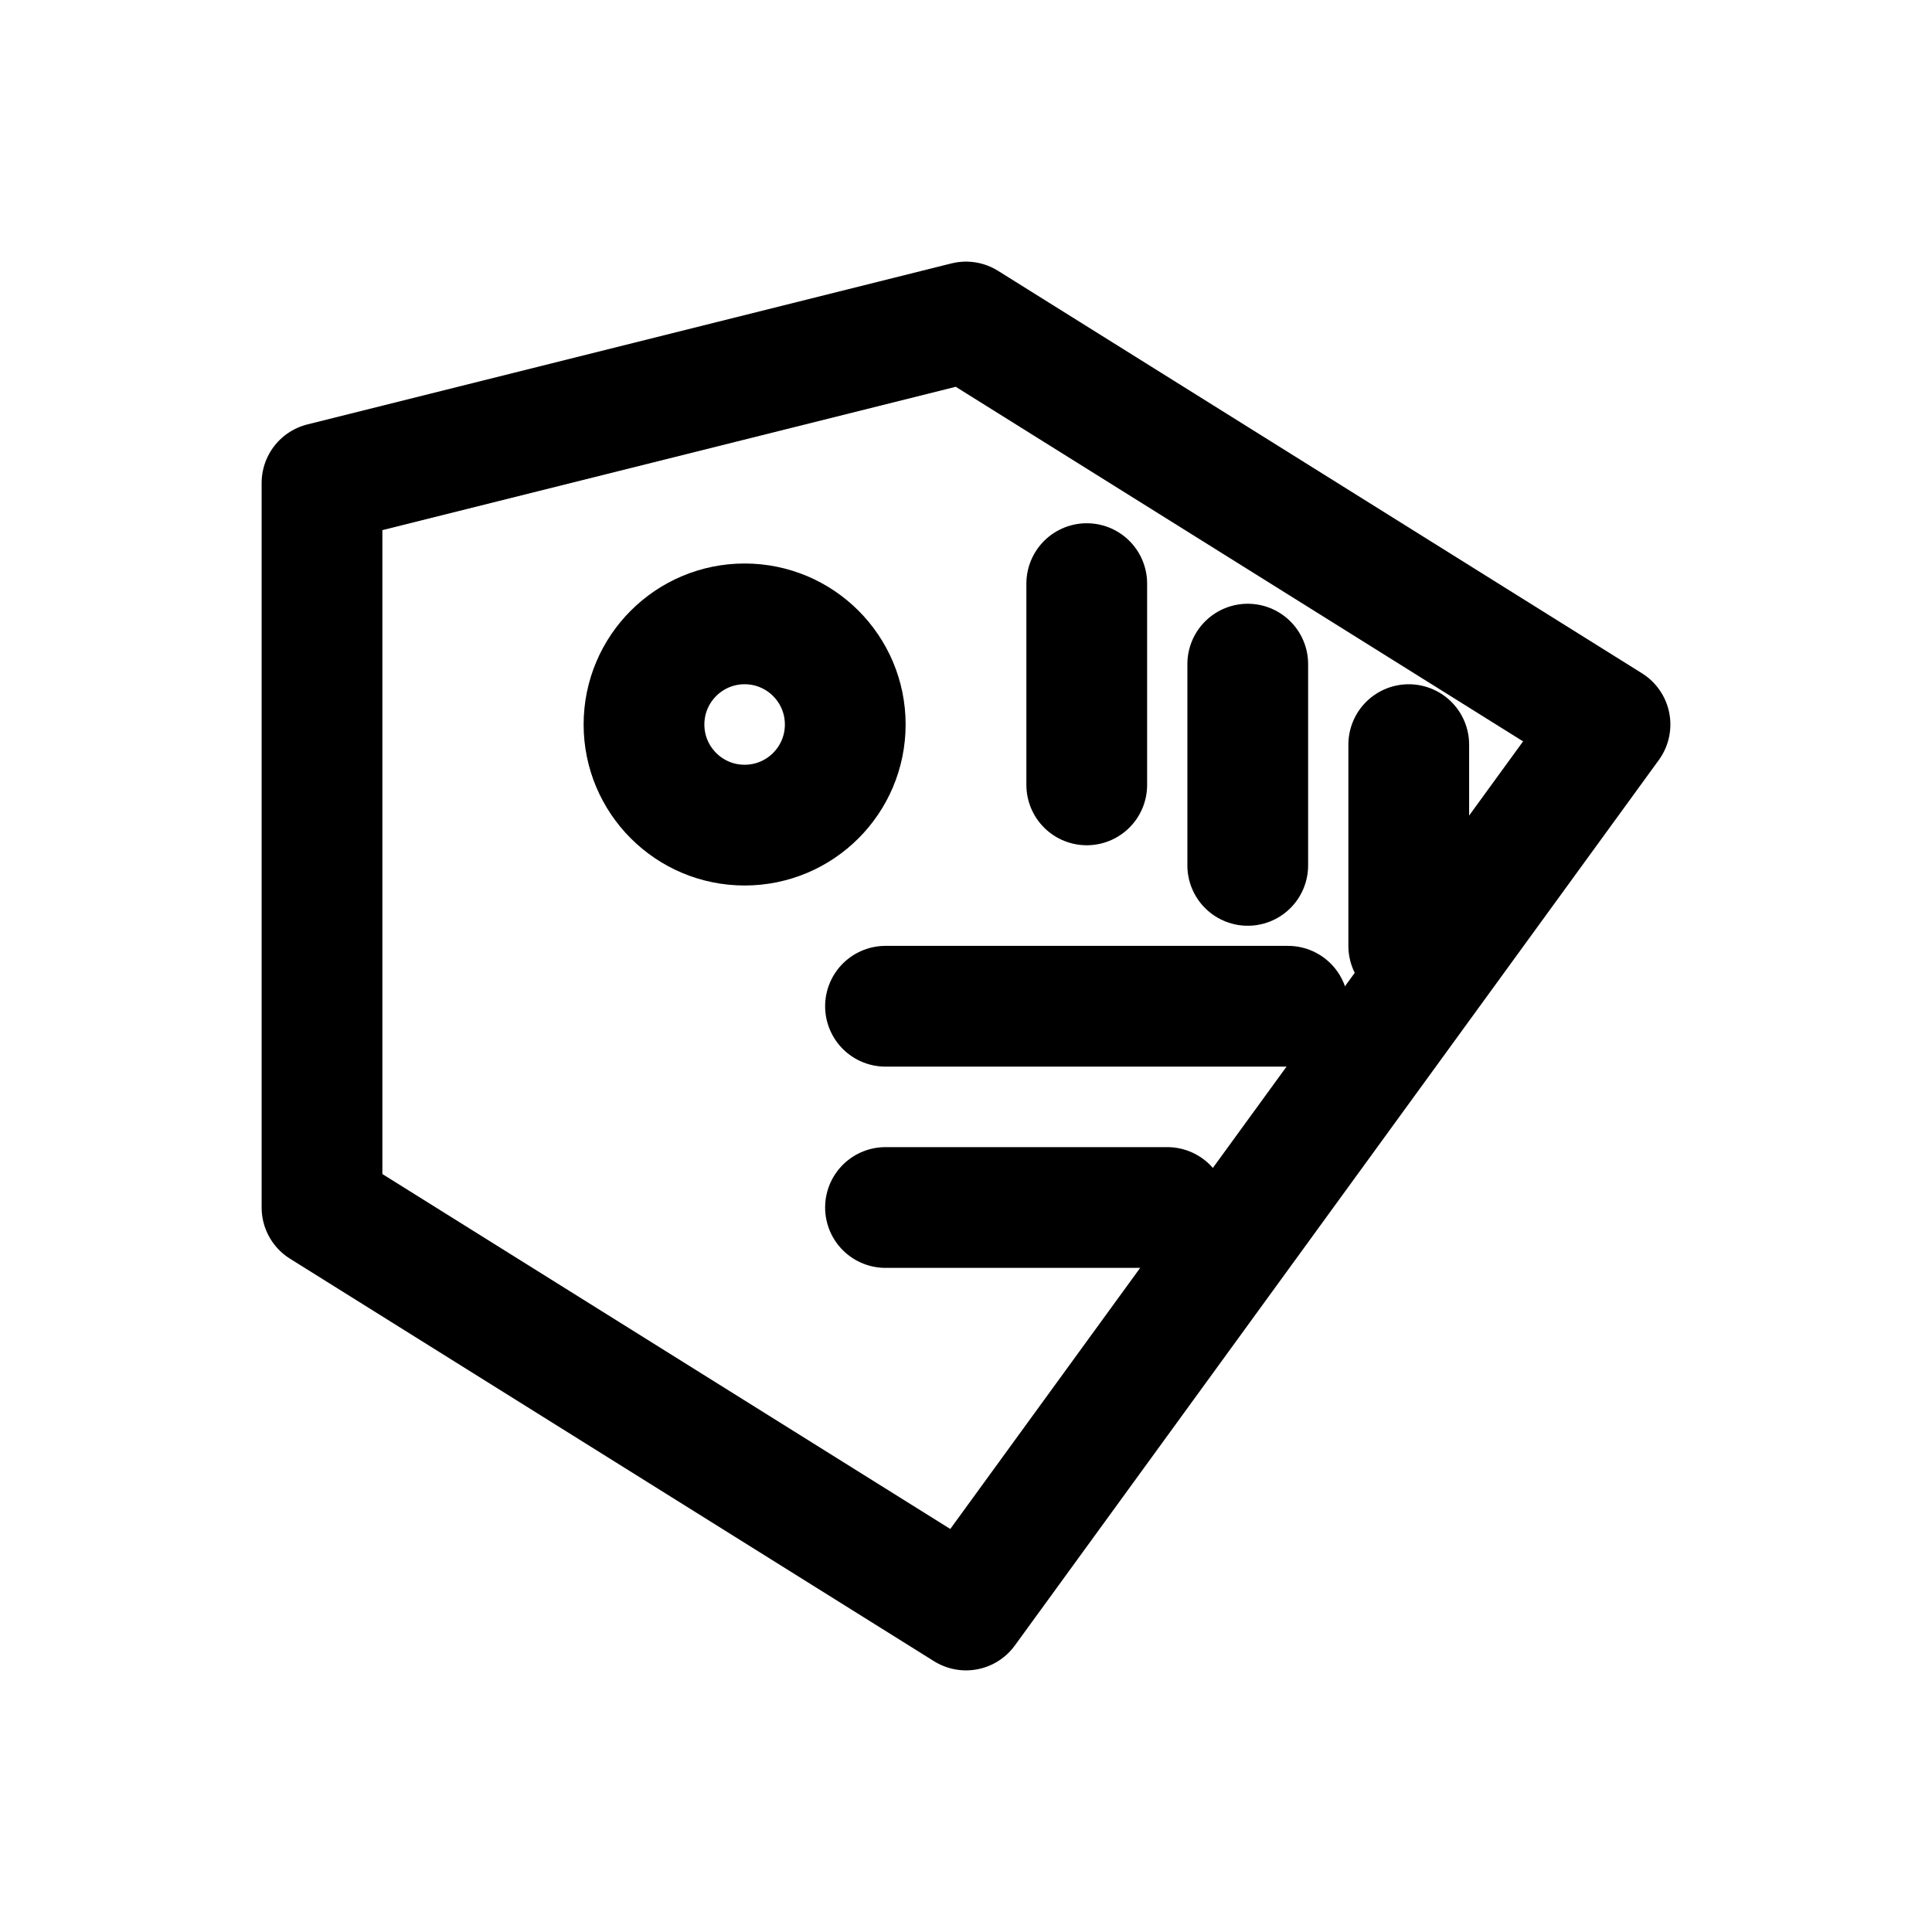
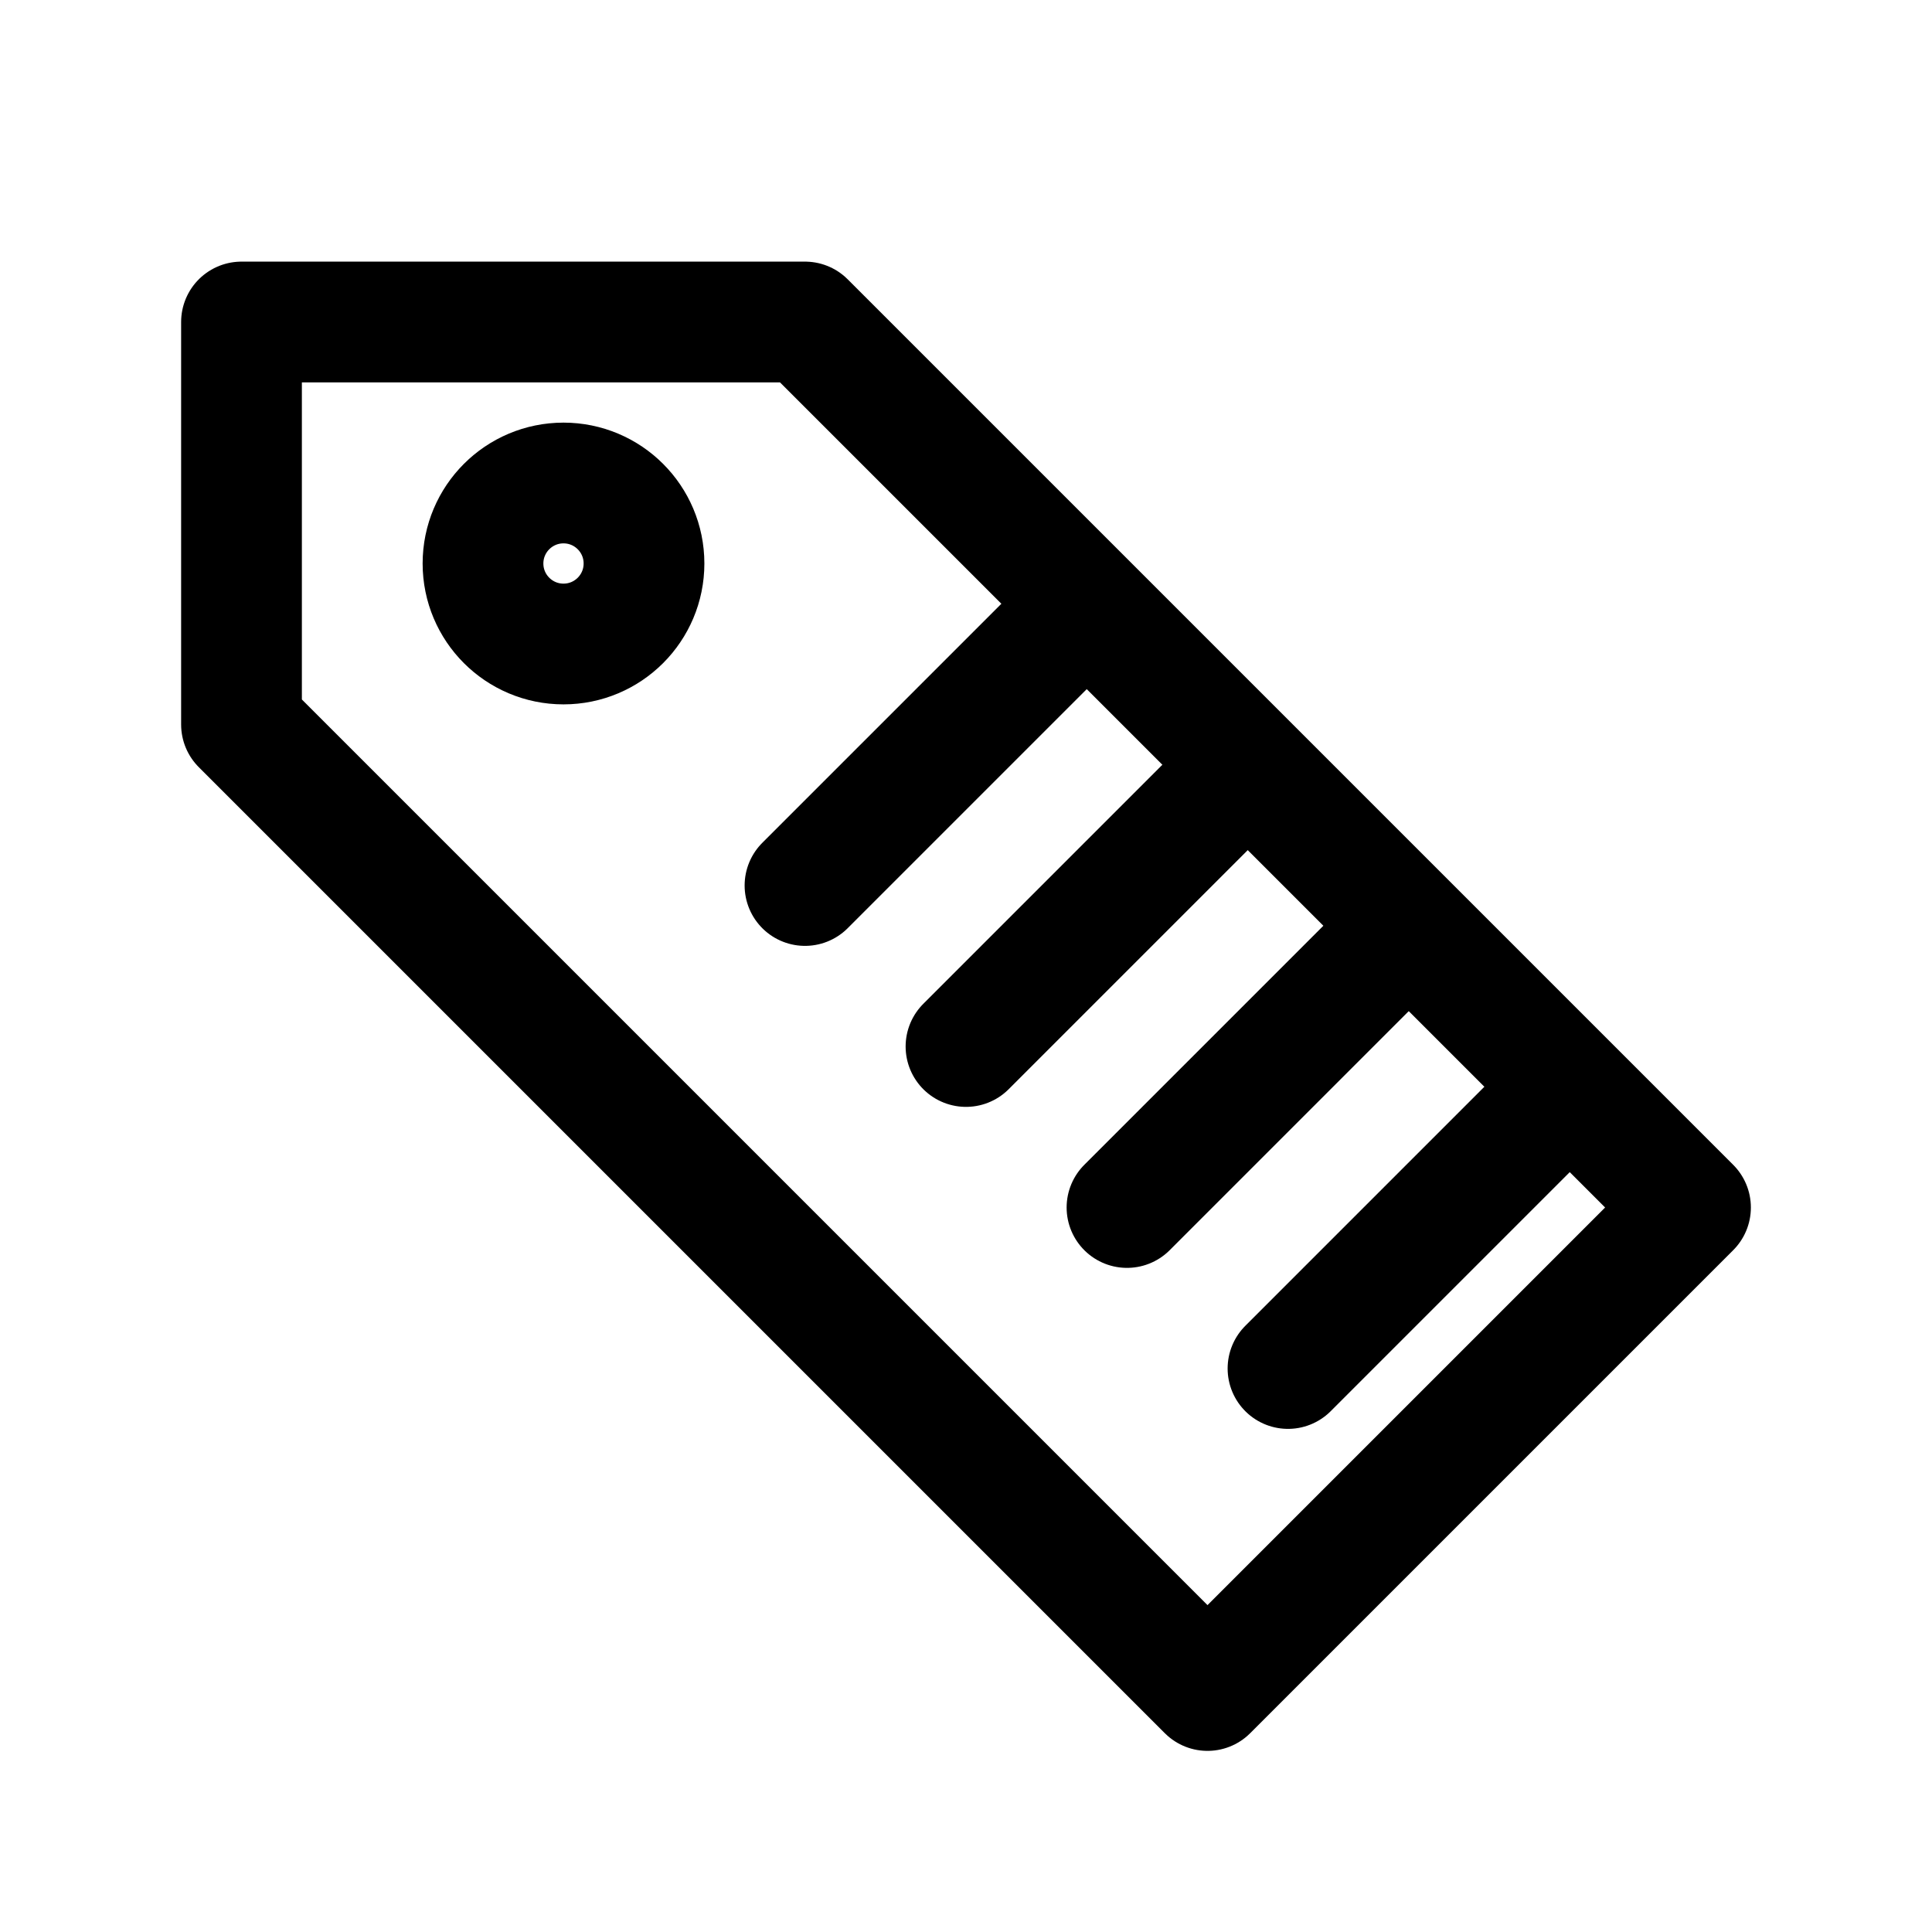
<svg xmlns="http://www.w3.org/2000/svg" viewBox="0 0 24 24" fill="none" stroke="currentColor" stroke-width="1.5" stroke-linecap="round" stroke-linejoin="round" aria-hidden="true">
-   <path d="m4 6 8-2 8 5-8 11-8-5z" />
-   <circle cx="9.25" cy="9" r="1.25" />
-   <path d="M11 12.5h5M11 15h3.5" />
-   <path d="M13.5 7.25v2.5M15.5 8.25v2.5M17.5 9.25v2.5" />
+   <path d="M3 4h7l11 11-6 6L3 9z" />
+   <circle cx="7" cy="7" r="1" />
+   <path d="m10 11 3-3M12 13l3-3M14 15l3-3M16 17l3-3" />
</svg>
